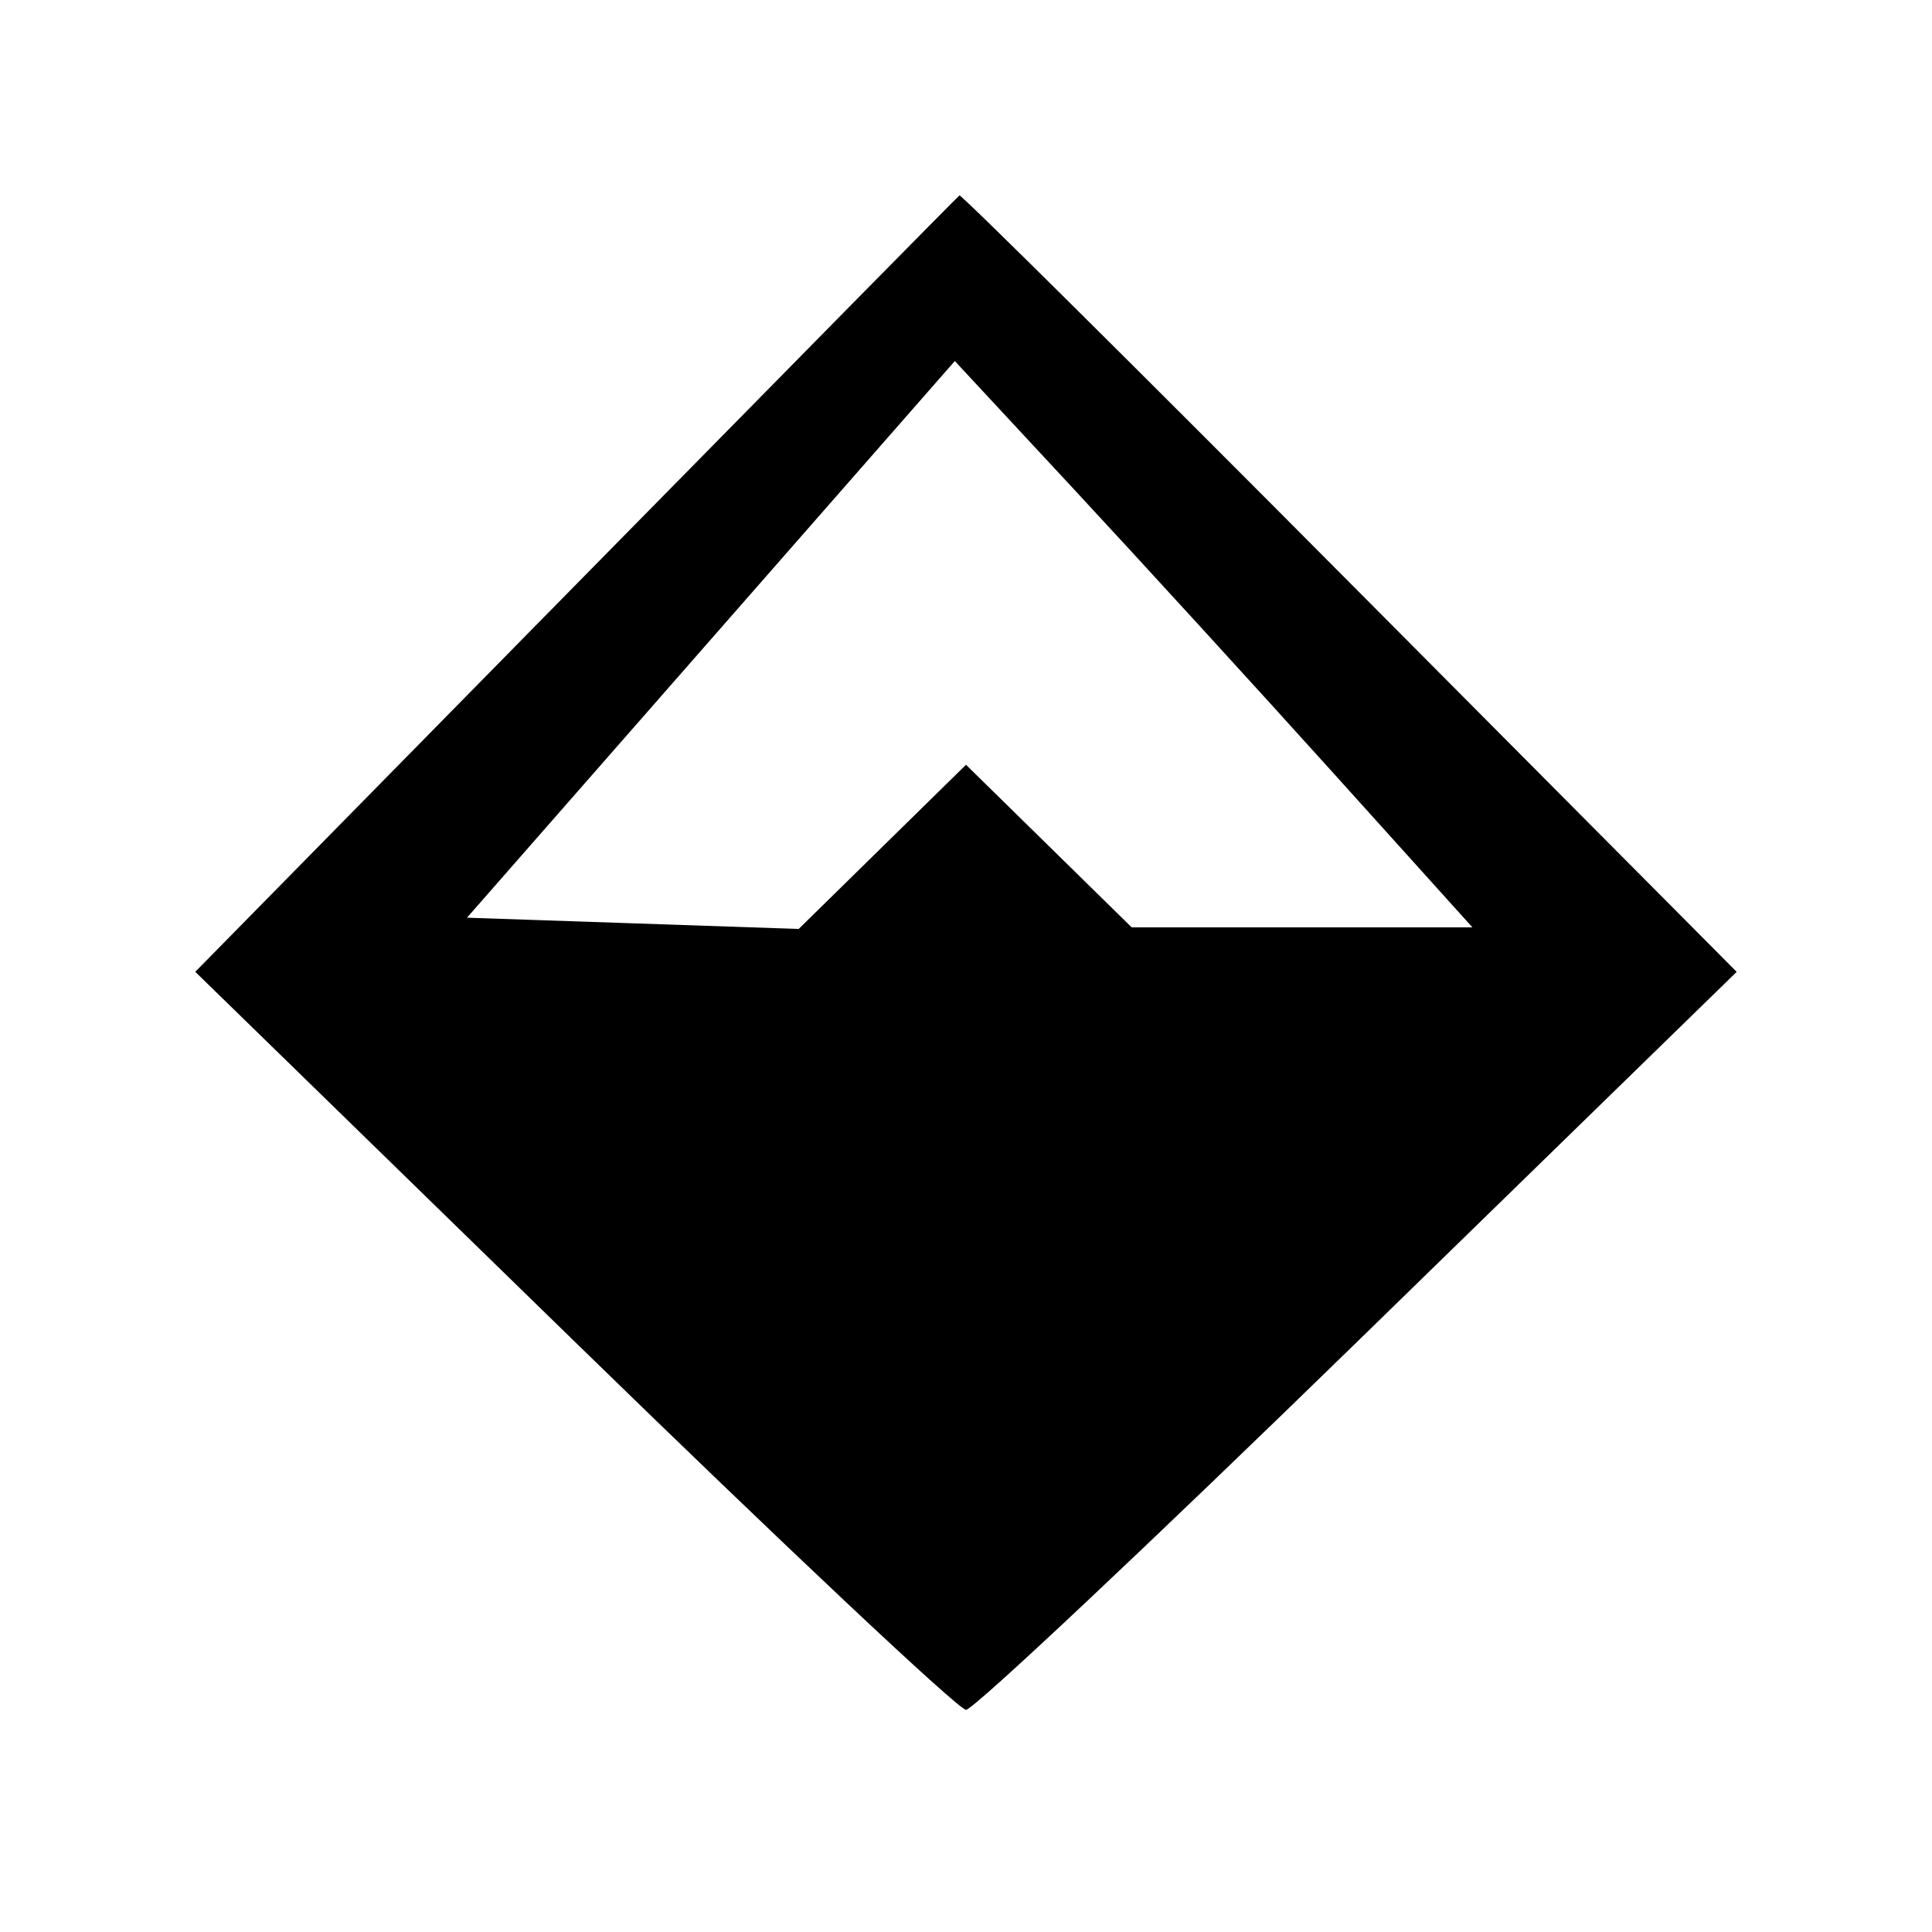
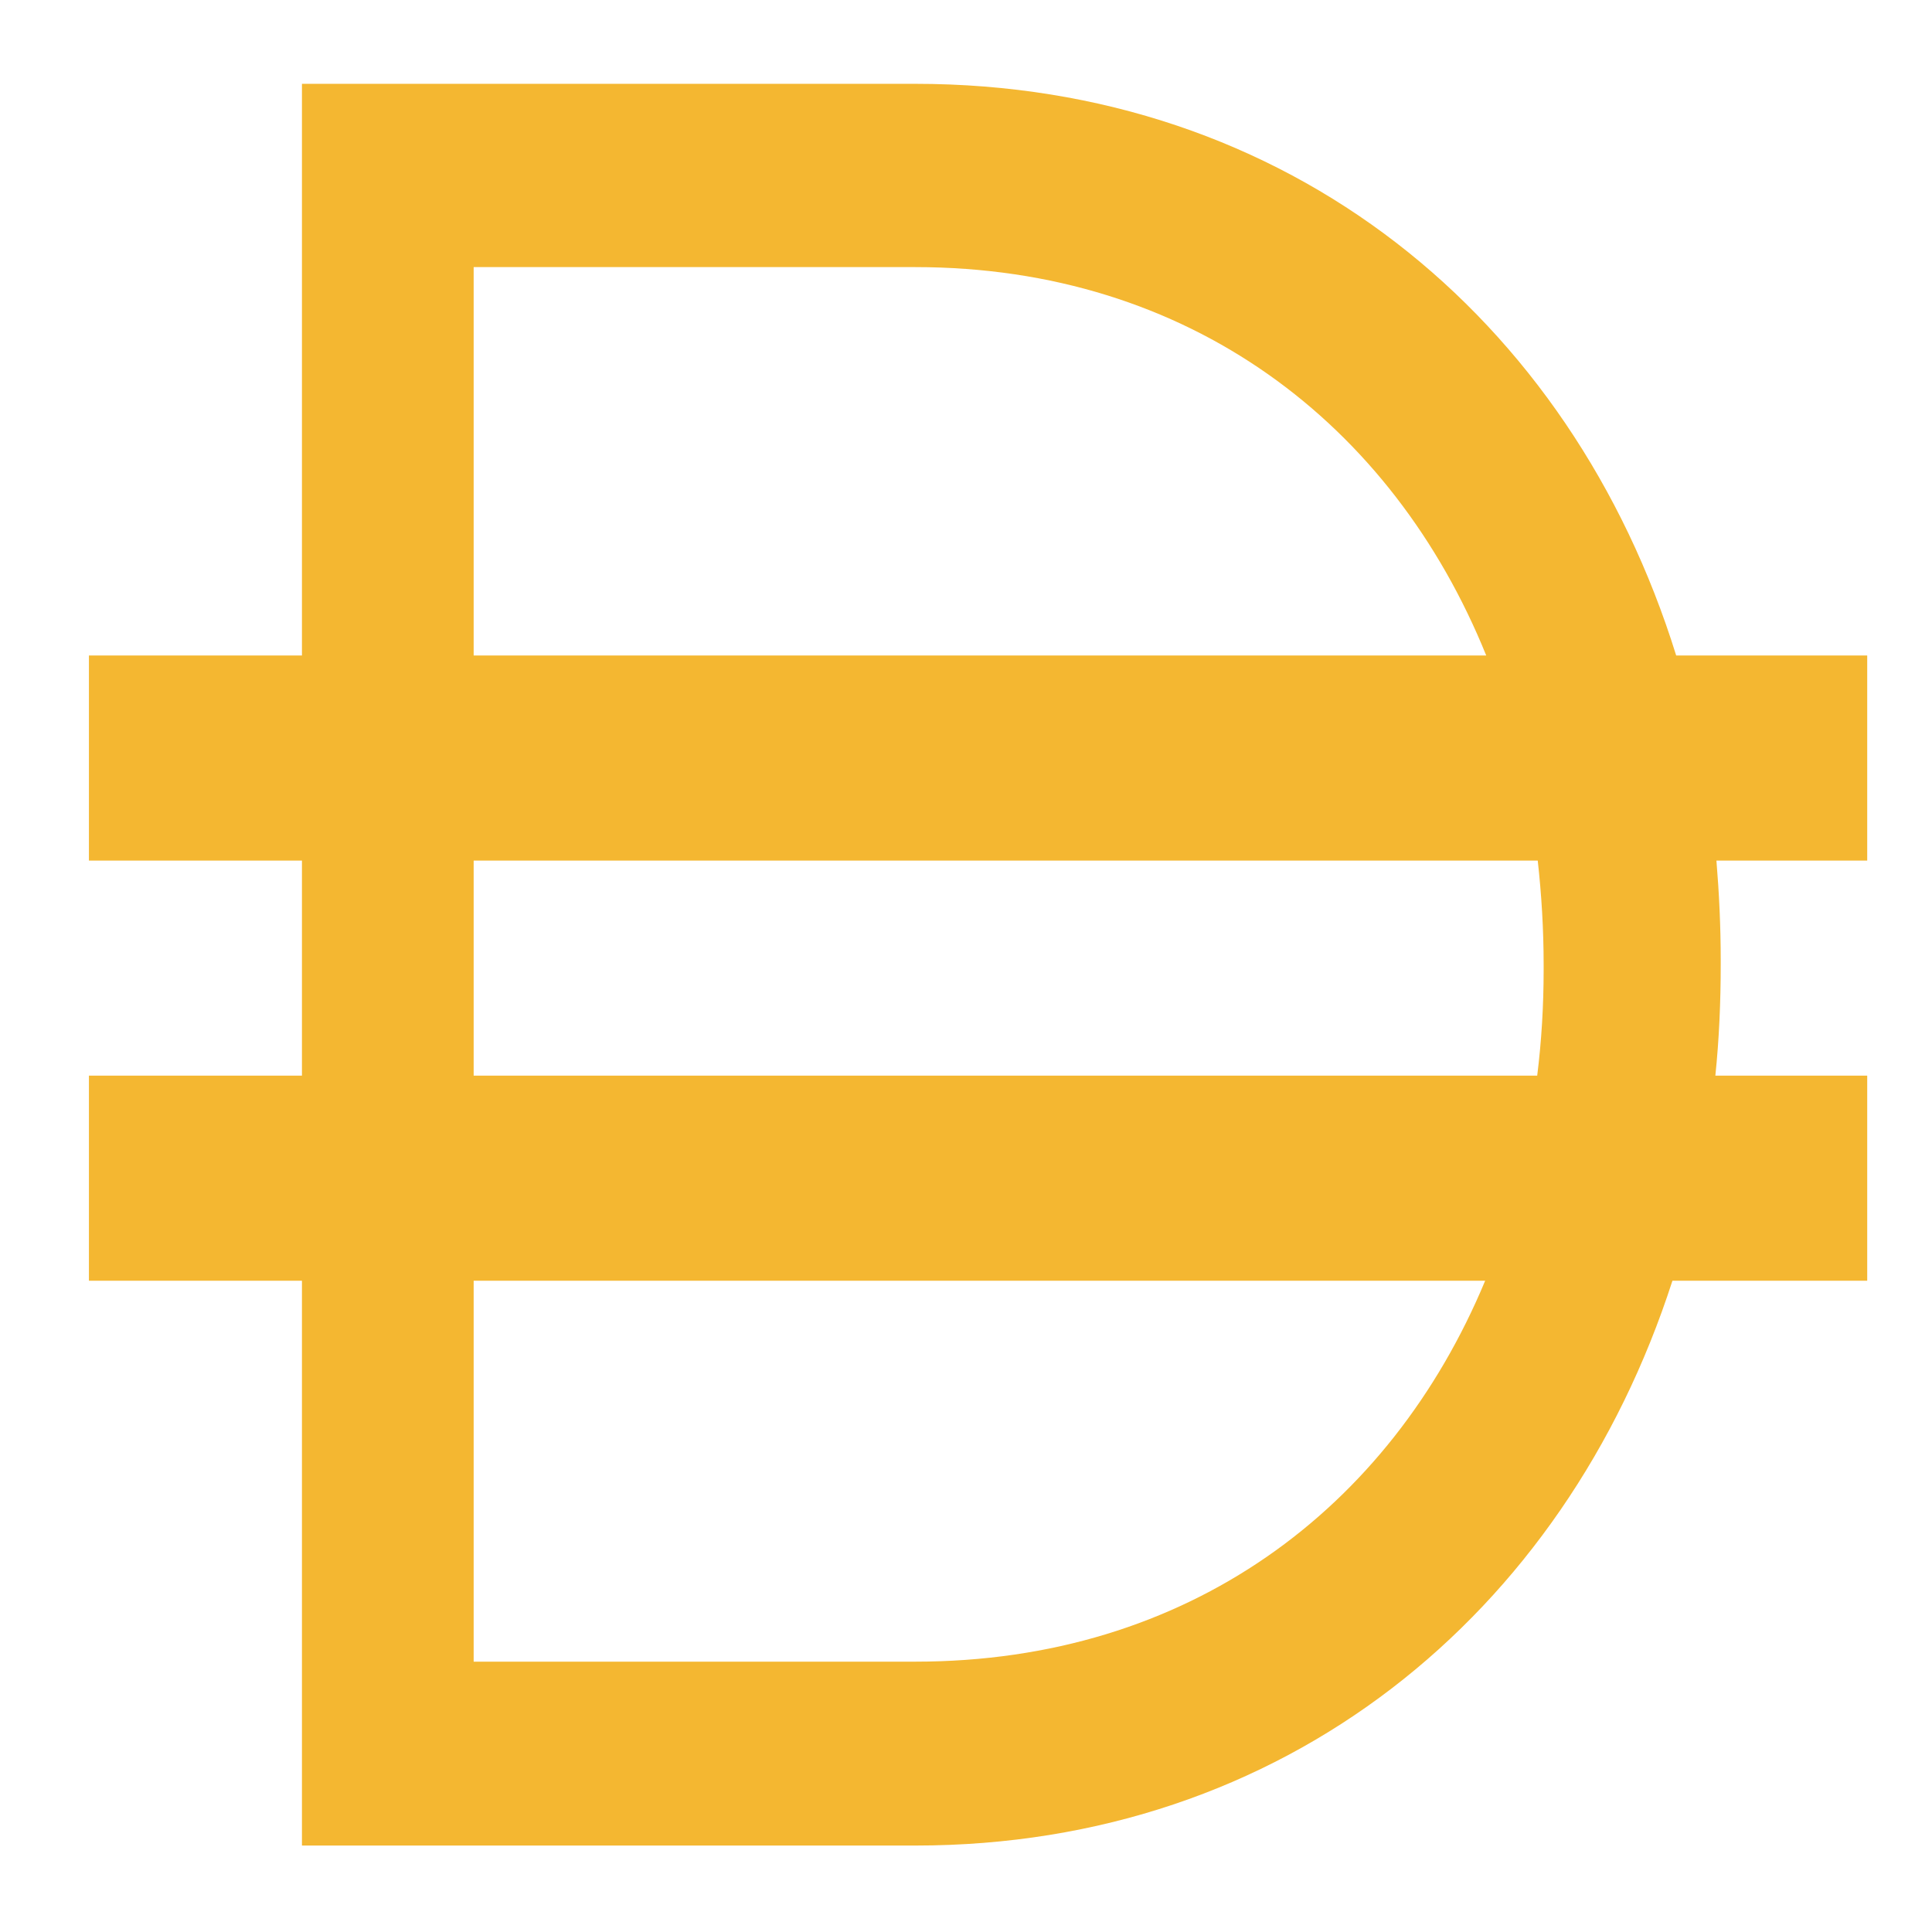
- <svg xmlns="http://www.w3.org/2000/svg" width="100" height="100" viewBox="0 0 100 100" version="1.1">
-   <path d="M 29.803 30.266 L 10.107 50.301 29.703 69.401 C 40.481 79.905, 49.615 88.500, 50 88.500 C 50.385 88.500, 59.518 79.906, 70.296 69.402 L 89.891 50.303 69.855 30.152 C 58.836 19.068, 49.748 10.052, 49.660 10.115 C 49.572 10.178, 40.637 19.246, 29.803 30.266 M 36.796 33.094 L 24.171 47.500 32.755 47.791 L 41.340 48.083 45.670 43.833 L 50 39.584 54.288 43.792 L 58.576 48 67.394 48 L 76.212 48 68.998 39.997 C 65.030 35.596, 59.002 29.001, 55.602 25.341 L 49.421 18.687 36.796 33.094 " stroke="none" fill="black" fill-rule="evenodd" />
+ <svg xmlns="http://www.w3.org/2000/svg" version="1.1" viewBox="0 0 688 688">
+   <path style="fill:#f4b731;stroke-width:2.06" d="M 664.928,233.423 H 596.901 C 559.448,112.878 458.745,29.851 325.94,29.851 H 107.527 V 233.423 H 31.666 v 73.037 h 75.861 v 76.589 H 31.666 v 73.037 h 75.861 v 201.13 h 218.412 c 131.277,0 231.215,-82.139 269.624,-201.13 h 69.365 v -73.037 h -54.078 c 1.338,-12.876 1.911,-26.196 1.911,-39.516 v -1.776 c 0,-11.988 -0.573,-23.754 -1.529,-35.298 h 53.695 z M 168.675,95.118 h 157.265 c 97.454,0 169.876,55.721 203.316,138.305 H 168.675 Z M 325.94,591.728 H 168.675 V 456.087 H 528.874 C 495.052,537.338 423.012,591.728 325.94,591.728 Z m 223.763,-246.418 c 0,12.876 -0.764,25.53 -2.293,37.74 H 168.675 V 306.46 h 378.925 c 1.338,11.988 2.102,24.42 2.102,37.074 z" />
</svg>
